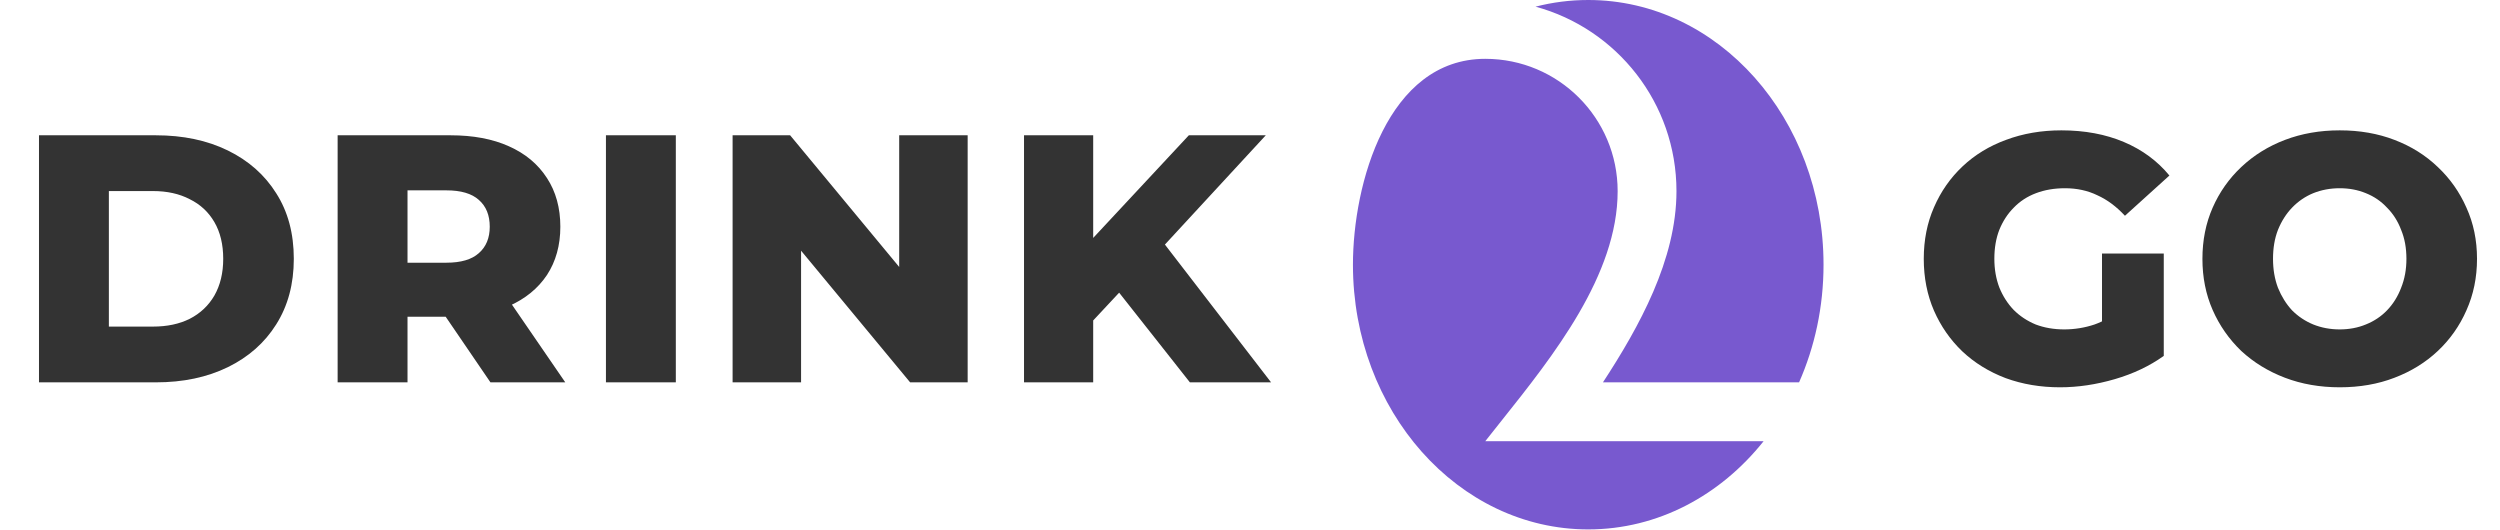
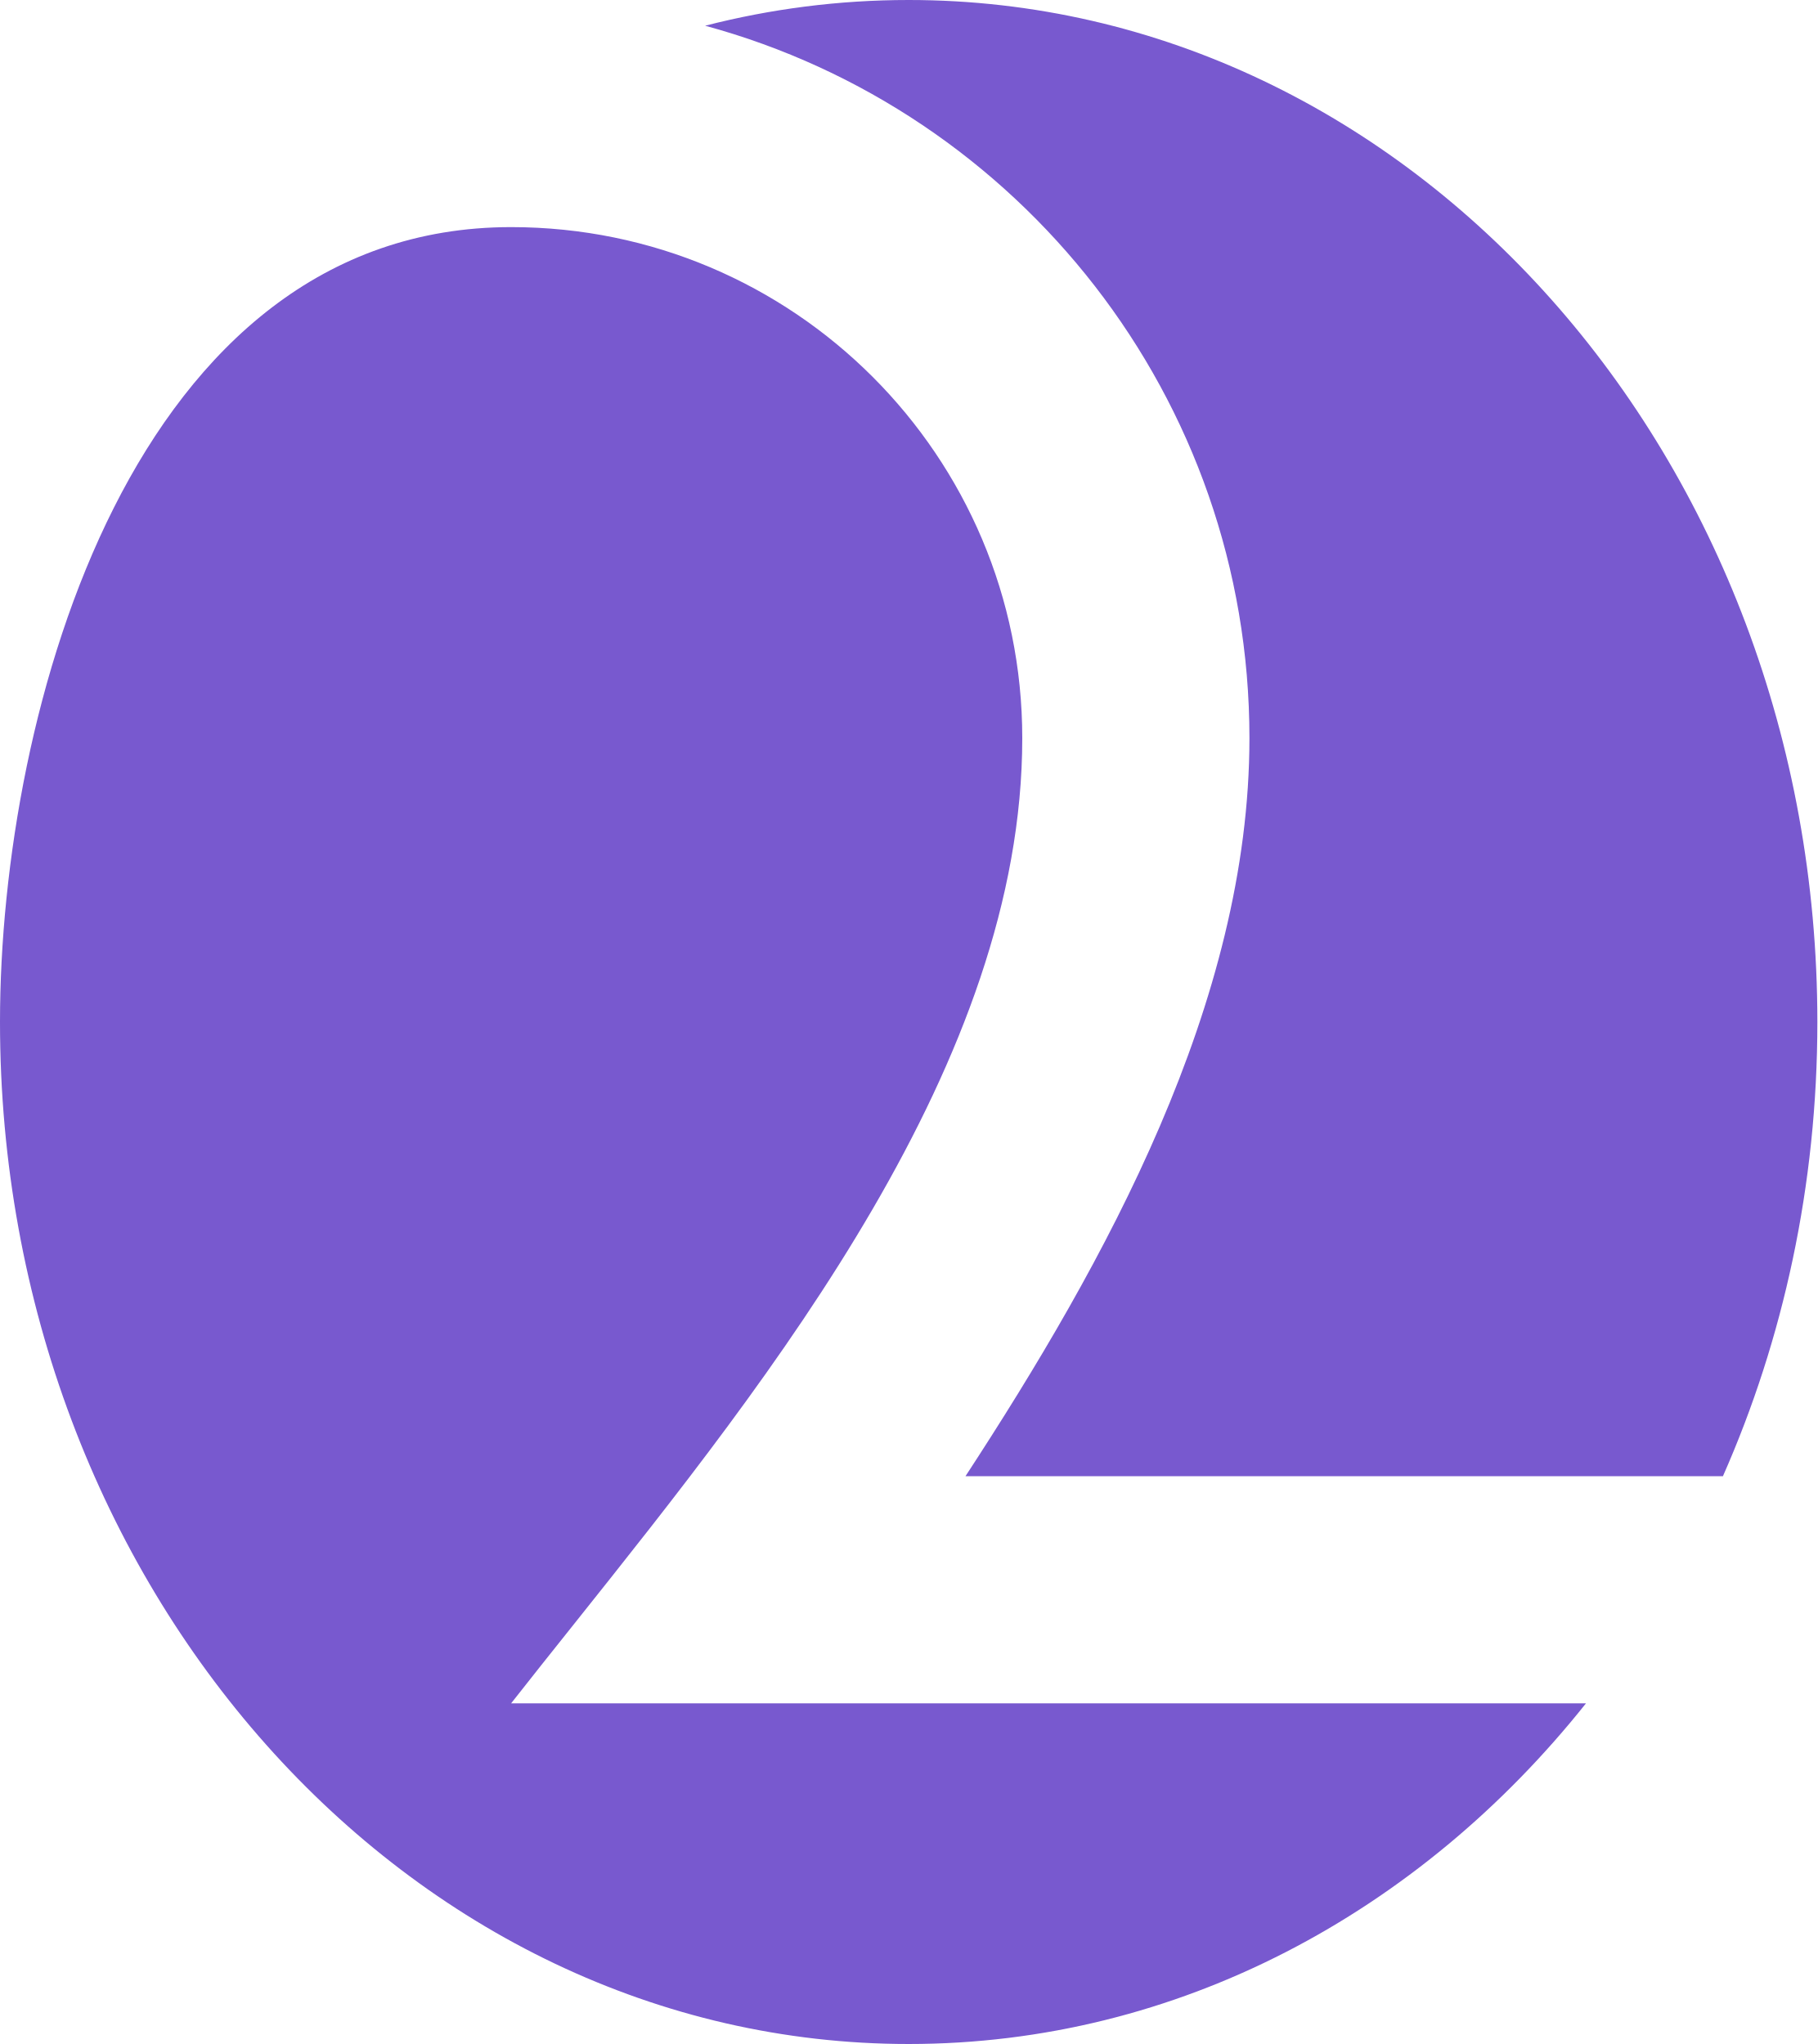
- <svg xmlns="http://www.w3.org/2000/svg" width="170" height="36" viewBox="0 0 170 36" fill="none">
-   <path d="M140.08 26.336C138.752 26.336 137.52 26.128 136.384 25.712C135.248 25.28 134.264 24.672 133.432 23.888C132.616 23.104 131.976 22.184 131.512 21.128C131.048 20.056 130.816 18.88 130.816 17.6C130.816 16.32 131.048 15.152 131.512 14.096C131.976 13.024 132.624 12.096 133.456 11.312C134.288 10.528 135.272 9.928 136.408 9.512C137.56 9.08 138.816 8.864 140.176 8.864C141.76 8.864 143.176 9.128 144.424 9.656C145.672 10.184 146.704 10.944 147.52 11.936L144.496 14.672C143.92 14.048 143.296 13.584 142.624 13.28C141.968 12.96 141.232 12.8 140.416 12.8C139.696 12.8 139.04 12.912 138.448 13.136C137.856 13.36 137.352 13.688 136.936 14.12C136.52 14.536 136.192 15.04 135.952 15.632C135.728 16.208 135.616 16.864 135.616 17.6C135.616 18.304 135.728 18.952 135.952 19.544C136.192 20.136 136.52 20.648 136.936 21.08C137.352 21.496 137.848 21.824 138.424 22.064C139.016 22.288 139.664 22.4 140.368 22.4C141.072 22.4 141.76 22.288 142.432 22.064C143.104 21.824 143.784 21.424 144.472 20.864L147.136 24.2C146.176 24.888 145.064 25.416 143.8 25.784C142.536 26.152 141.296 26.336 140.08 26.336ZM142.936 23.576V17.24H147.136V24.2L142.936 23.576ZM159.101 26.336C157.757 26.336 156.517 26.12 155.381 25.688C154.245 25.256 153.253 24.648 152.405 23.864C151.573 23.064 150.925 22.136 150.461 21.08C149.997 20.024 149.765 18.864 149.765 17.6C149.765 16.336 149.997 15.176 150.461 14.12C150.925 13.064 151.573 12.144 152.405 11.36C153.253 10.56 154.245 9.944 155.381 9.512C156.517 9.08 157.757 8.864 159.101 8.864C160.461 8.864 161.701 9.08 162.821 9.512C163.957 9.944 164.941 10.56 165.773 11.36C166.605 12.144 167.253 13.064 167.717 14.12C168.197 15.176 168.437 16.336 168.437 17.6C168.437 18.864 168.197 20.032 167.717 21.104C167.253 22.16 166.605 23.08 165.773 23.864C164.941 24.648 163.957 25.256 162.821 25.688C161.701 26.12 160.461 26.336 159.101 26.336ZM159.101 22.4C159.741 22.4 160.333 22.288 160.877 22.064C161.437 21.84 161.917 21.52 162.317 21.104C162.733 20.672 163.053 20.16 163.277 19.568C163.517 18.976 163.637 18.32 163.637 17.6C163.637 16.864 163.517 16.208 163.277 15.632C163.053 15.04 162.733 14.536 162.317 14.12C161.917 13.688 161.437 13.36 160.877 13.136C160.333 12.912 159.741 12.8 159.101 12.8C158.461 12.8 157.861 12.912 157.301 13.136C156.757 13.36 156.277 13.688 155.861 14.12C155.461 14.536 155.141 15.04 154.901 15.632C154.677 16.208 154.565 16.864 154.565 17.6C154.565 18.32 154.677 18.976 154.901 19.568C155.141 20.16 155.461 20.672 155.861 21.104C156.277 21.52 156.757 21.84 157.301 22.064C157.861 22.288 158.461 22.4 159.101 22.4Z" fill="#333333" />
-   <path fill-rule="evenodd" clip-rule="evenodd" d="M124 18C124 20.874 123.401 23.59 122.337 26H109C111.463 22.228 114 17.661 114 13C114 7.002 109.938 1.953 104.416 0.453C105.568 0.157 106.768 0 108 0C116.837 0 124 8.059 124 18ZM110 13C110 8.029 105.971 4 101 4C94.349 4 92 12.507 92 18C92 27.941 99.163 36 108 36C112.739 36 116.996 33.682 119.926 30H101C101.352 29.551 101.72 29.089 102.099 28.614C105.616 24.201 110 18.7 110 13Z" fill="#7859CF" />
-   <path d="M2.651 26V9.2H10.595C12.451 9.2 14.083 9.544 15.491 10.232C16.899 10.92 17.995 11.888 18.779 13.136C19.579 14.384 19.979 15.872 19.979 17.6C19.979 19.312 19.579 20.8 18.779 22.064C17.995 23.312 16.899 24.28 15.491 24.968C14.083 25.656 12.451 26 10.595 26H2.651ZM7.403 22.208H10.403C11.363 22.208 12.195 22.032 12.899 21.68C13.619 21.312 14.179 20.784 14.579 20.096C14.979 19.392 15.179 18.56 15.179 17.6C15.179 16.624 14.979 15.792 14.579 15.104C14.179 14.416 13.619 13.896 12.899 13.544C12.195 13.176 11.363 12.992 10.403 12.992H7.403V22.208ZM22.959 26V9.2H30.639C32.175 9.2 33.495 9.448 34.599 9.944C35.719 10.44 36.583 11.16 37.191 12.104C37.799 13.032 38.103 14.136 38.103 15.416C38.103 16.68 37.799 17.776 37.191 18.704C36.583 19.616 35.719 20.32 34.599 20.816C33.495 21.296 32.175 21.536 30.639 21.536H25.599L27.711 19.544V26H22.959ZM33.351 26L29.175 19.88H34.239L38.439 26H33.351ZM27.711 20.048L25.599 17.864H30.351C31.343 17.864 32.079 17.648 32.559 17.216C33.055 16.784 33.303 16.184 33.303 15.416C33.303 14.632 33.055 14.024 32.559 13.592C32.079 13.16 31.343 12.944 30.351 12.944H25.599L27.711 10.76V20.048ZM41.204 26V9.2H45.956V26H41.204ZM49.817 26V9.2H53.729L62.993 20.384H61.145V9.2H65.801V26H61.889L52.625 14.816H54.473V26H49.817ZM73.881 22.28L73.617 16.952L80.841 9.2H86.073L78.873 17L76.233 19.76L73.881 22.28ZM69.633 26V9.2H74.337V26H69.633ZM80.913 26L75.441 19.064L78.537 15.752L86.433 26H80.913Z" fill="#333333" />
+ <svg xmlns="http://www.w3.org/2000/svg" width="32" height="36" viewBox="0 0 32 36" fill="none">
+   <path fill-rule="evenodd" clip-rule="evenodd" d="M32 18C32 20.874 31.401 23.59 30.337 26H17C19.463 22.228 22 17.661 22 13C22 7.002 17.939 1.953 12.416 0.453C13.568 0.157 14.768 0 16 0C24.837 0 32 8.059 32 18ZM18 13C18 8.029 13.971 4 9 4C2.349 4 0 12.507 0 18C0 27.941 7.163 36 16 36C20.739 36 24.996 33.682 27.926 30H9C9.352 29.551 9.72 29.089 10.099 28.614C13.616 24.201 18 18.7 18 13Z" fill="#7859CF" />
</svg>
